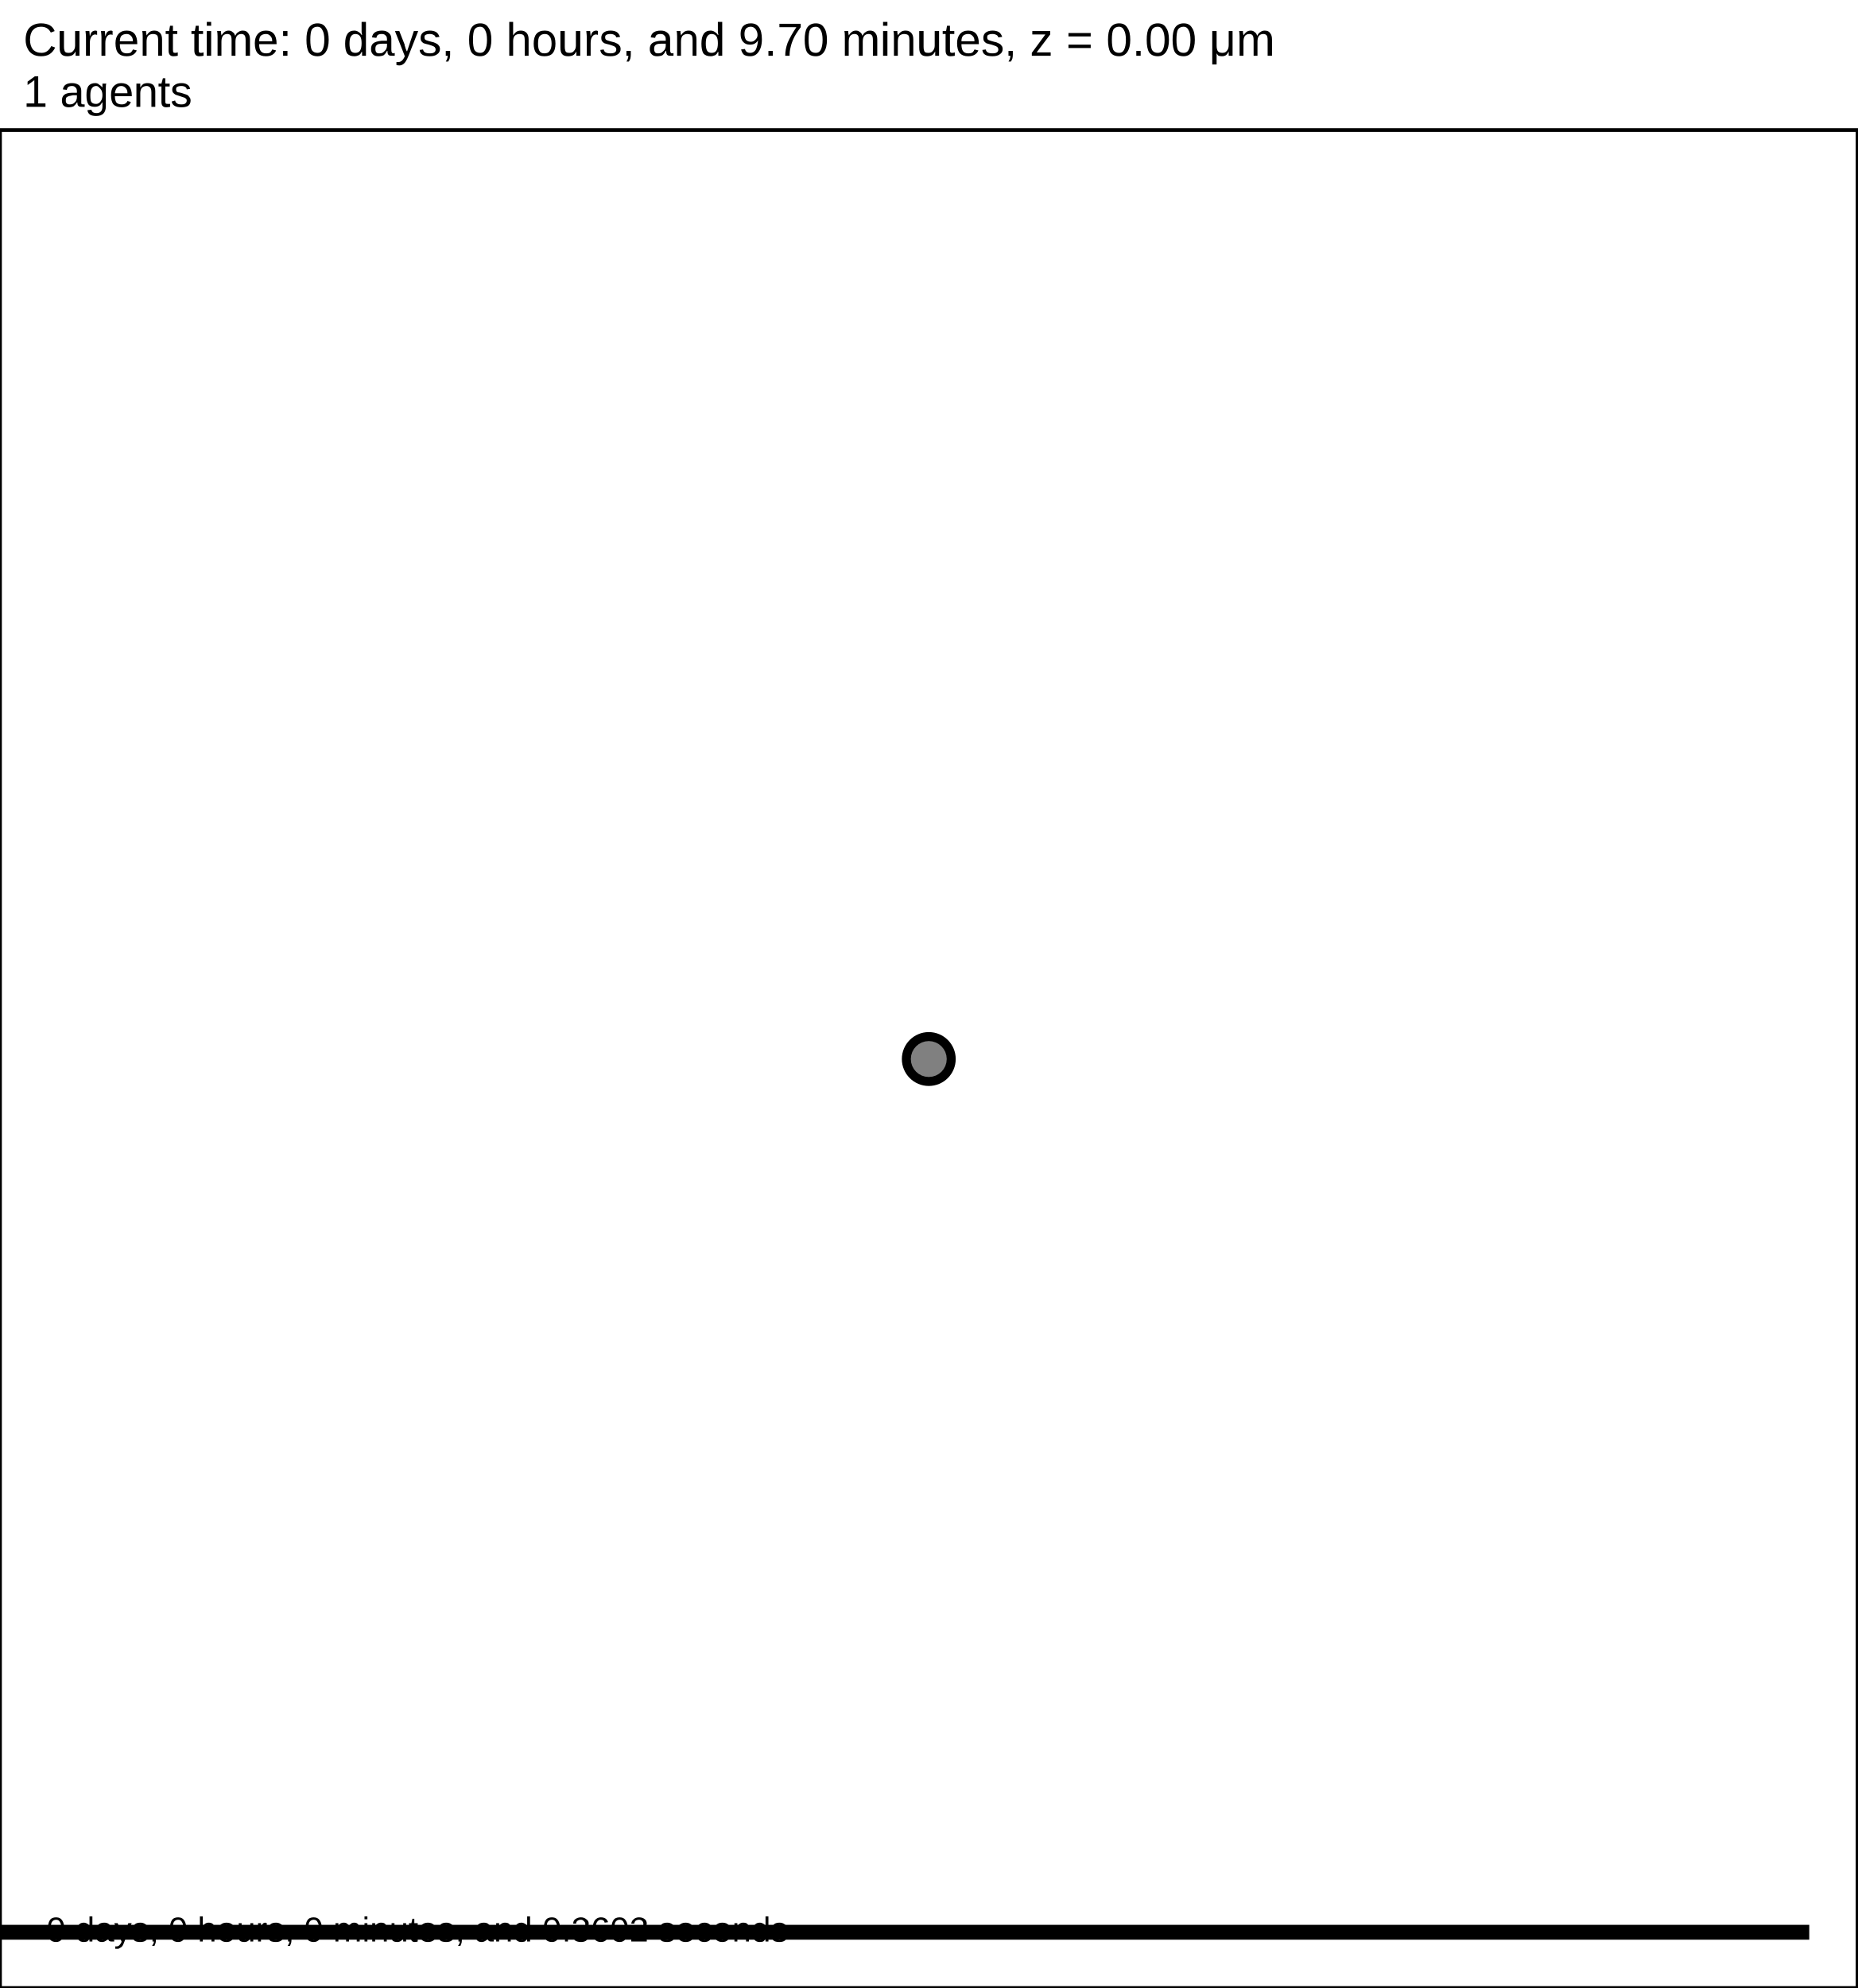
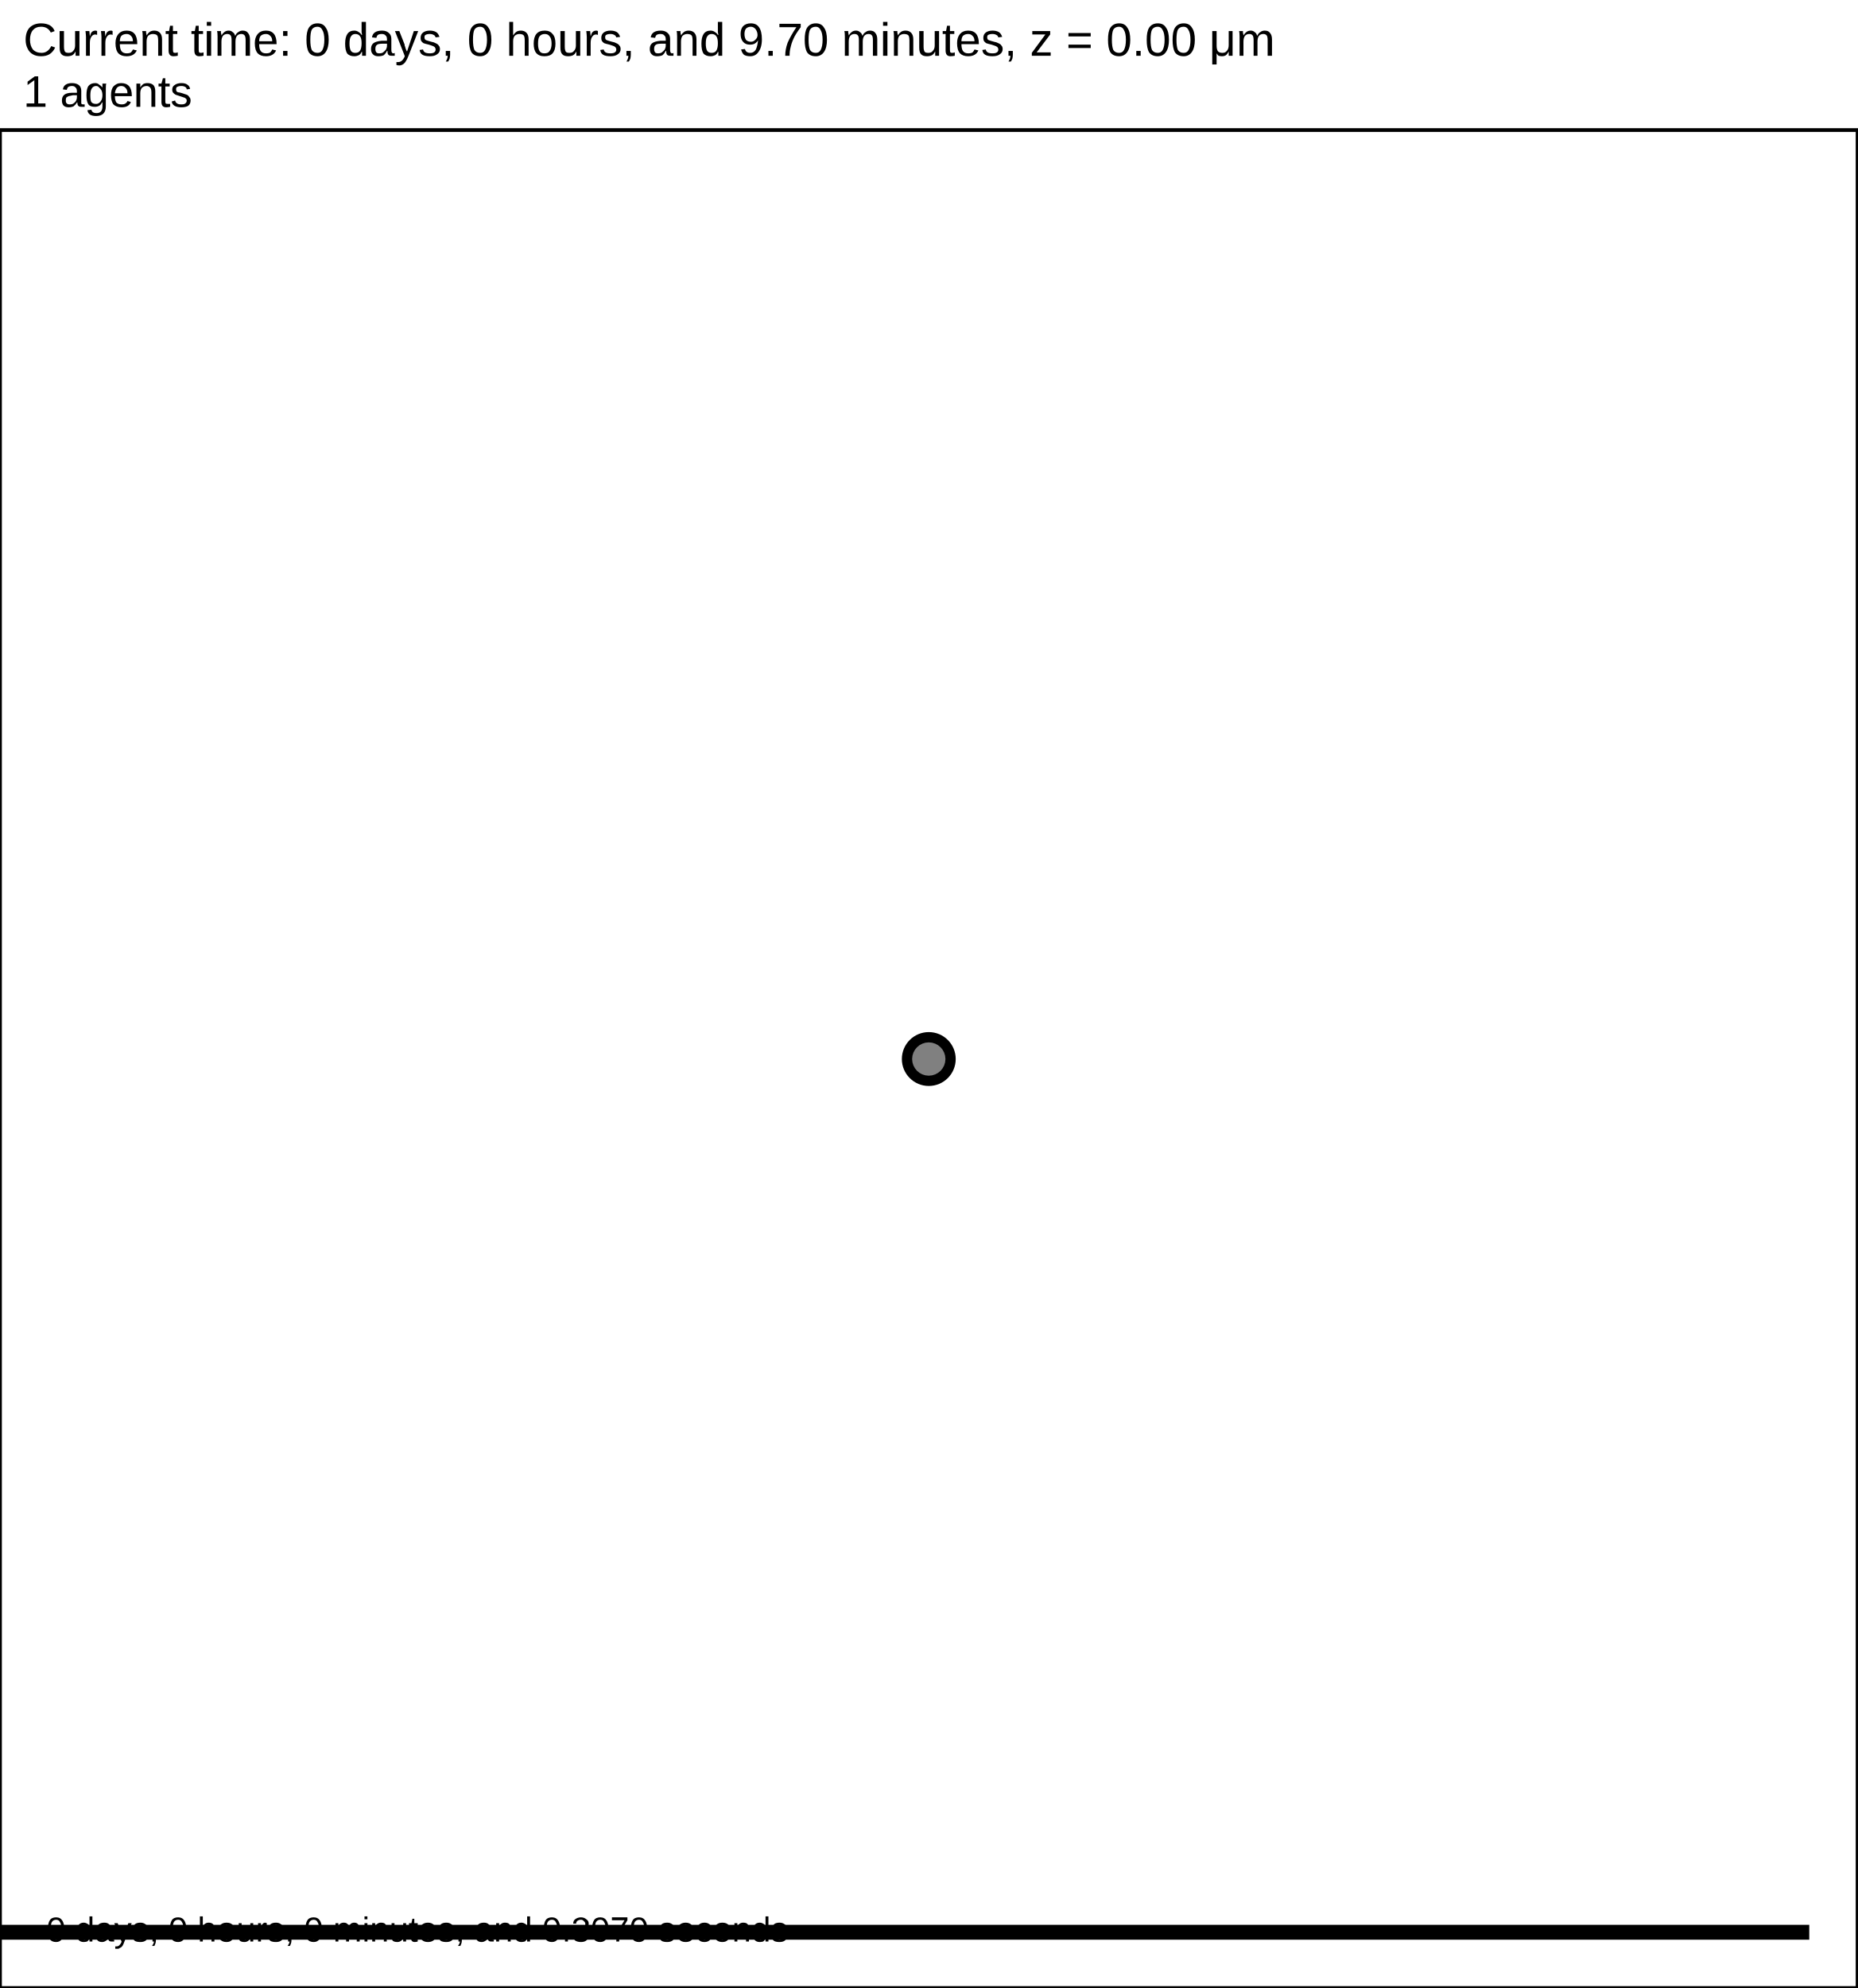
<svg xmlns="http://www.w3.org/2000/svg" version="1.1" width="60" height="64.2" id="svg2">
  <rect x="0" y="0" width="60" height="64.2" stroke-width="0.12" stroke="white" fill="white" />
  <text x="0.75" y="1.8" font-family="Arial" font-size="1.5" fill="black">
   Current time: 0 days, 0 hours, and 9.70 minutes, z = 0.00 μm
  </text>
  <text x="0.75" y="3.45" font-family="Arial" font-size="1.425" fill="black">
   1 agents
  </text>
  <g id="tissue" transform="translate(0,64.2) scale(1,-1)">
    <g id="ECM">
  </g>
    <g id="cells">
      <g id="cell0" type="default" dead="false">
        <circle cx="30" cy="30" r="0.62" stroke-width="0.5" stroke="black" fill="grey" />
-         <circle cx="30" cy="30" r="0.33" stroke-width="0.5" stroke="grey" fill="grey" />
+         <circle cx="30" cy="30" r="0.288" stroke-width="0.5" stroke="grey" fill="grey" />
      </g>
    </g>
  </g>
  <rect x="-141.5" y="62.1" width="200" height="0.6" stroke-width="0.12" stroke="rgb(255,255,255)" fill="rgb(0,0,0)" />
  <text x="-141.125" y="61.725" font-family="Arial" font-size="1.5" fill="black">
   200 μm
  </text>
  <text x="1.5" y="62.7" font-family="Arial" font-size="1.125" fill="black">
-    0 days, 0 hours, 0 minutes, and 0.3602 seconds
+    0 days, 0 hours, 0 minutes, and 0.3070 seconds
  </text>
  <rect x="0" y="4.2" width="60" height="60" stroke-width="0.12" stroke="rgb(0,0,0)" fill="none" />
</svg>
